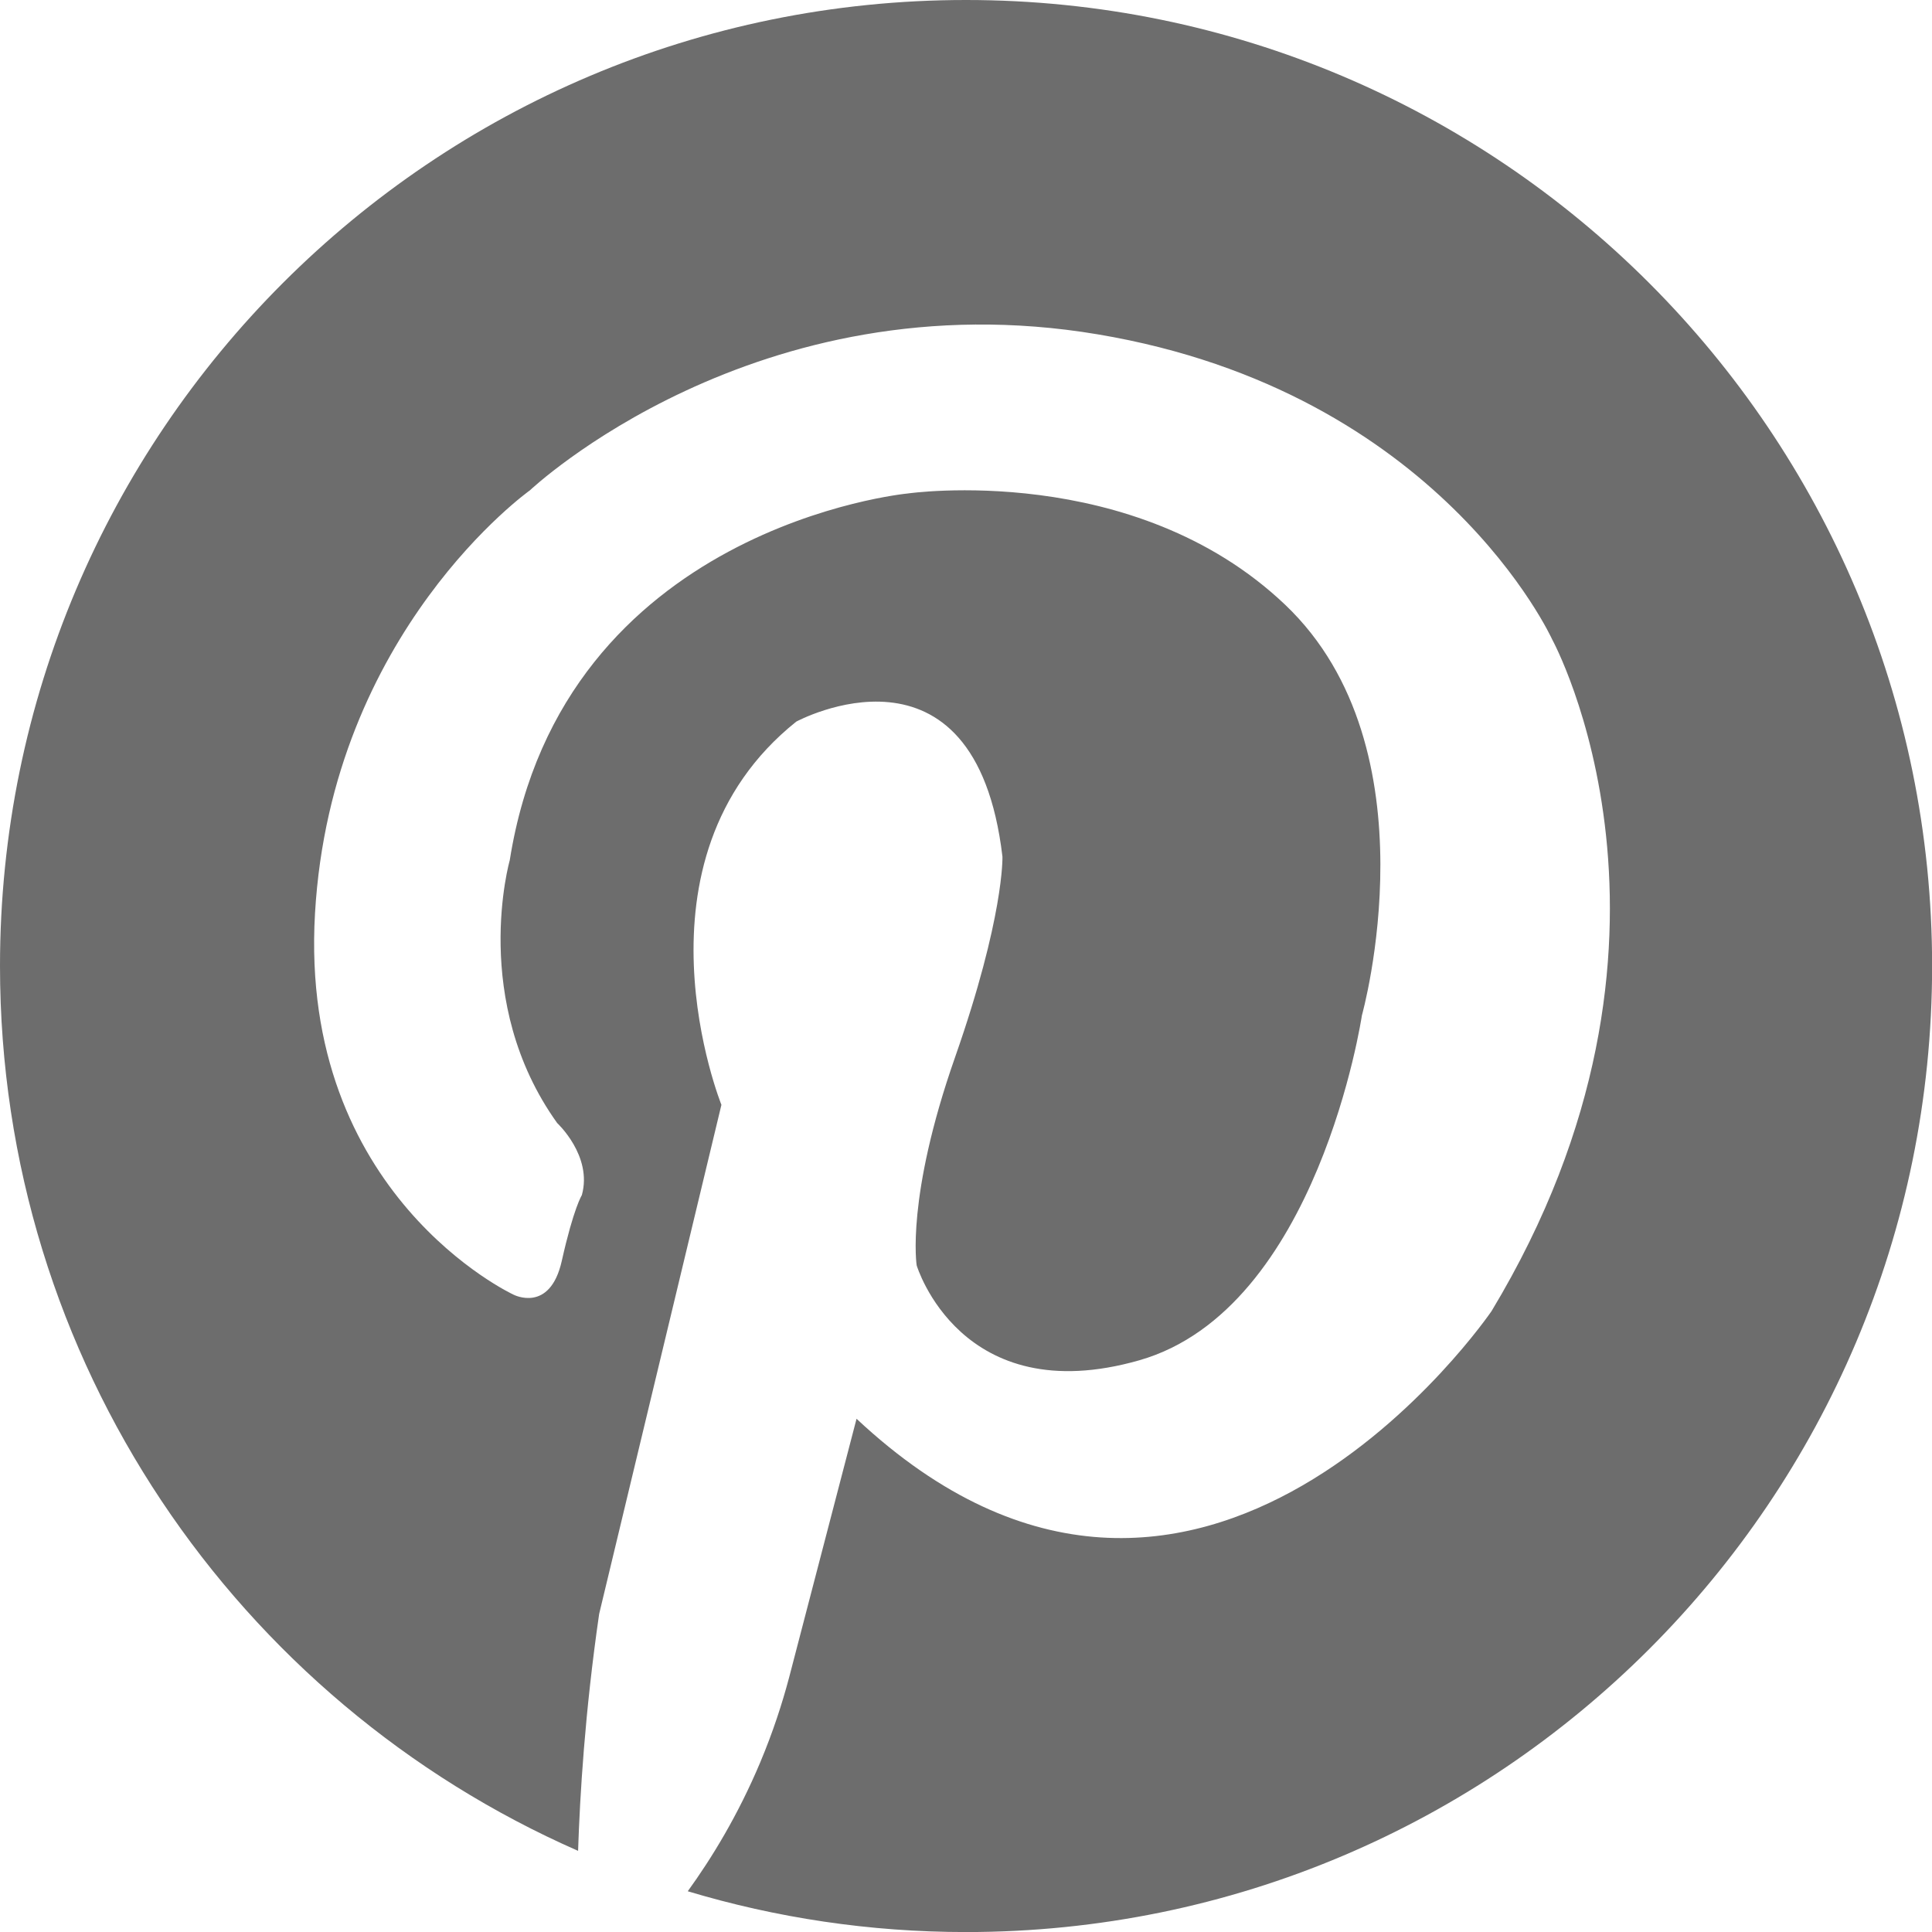
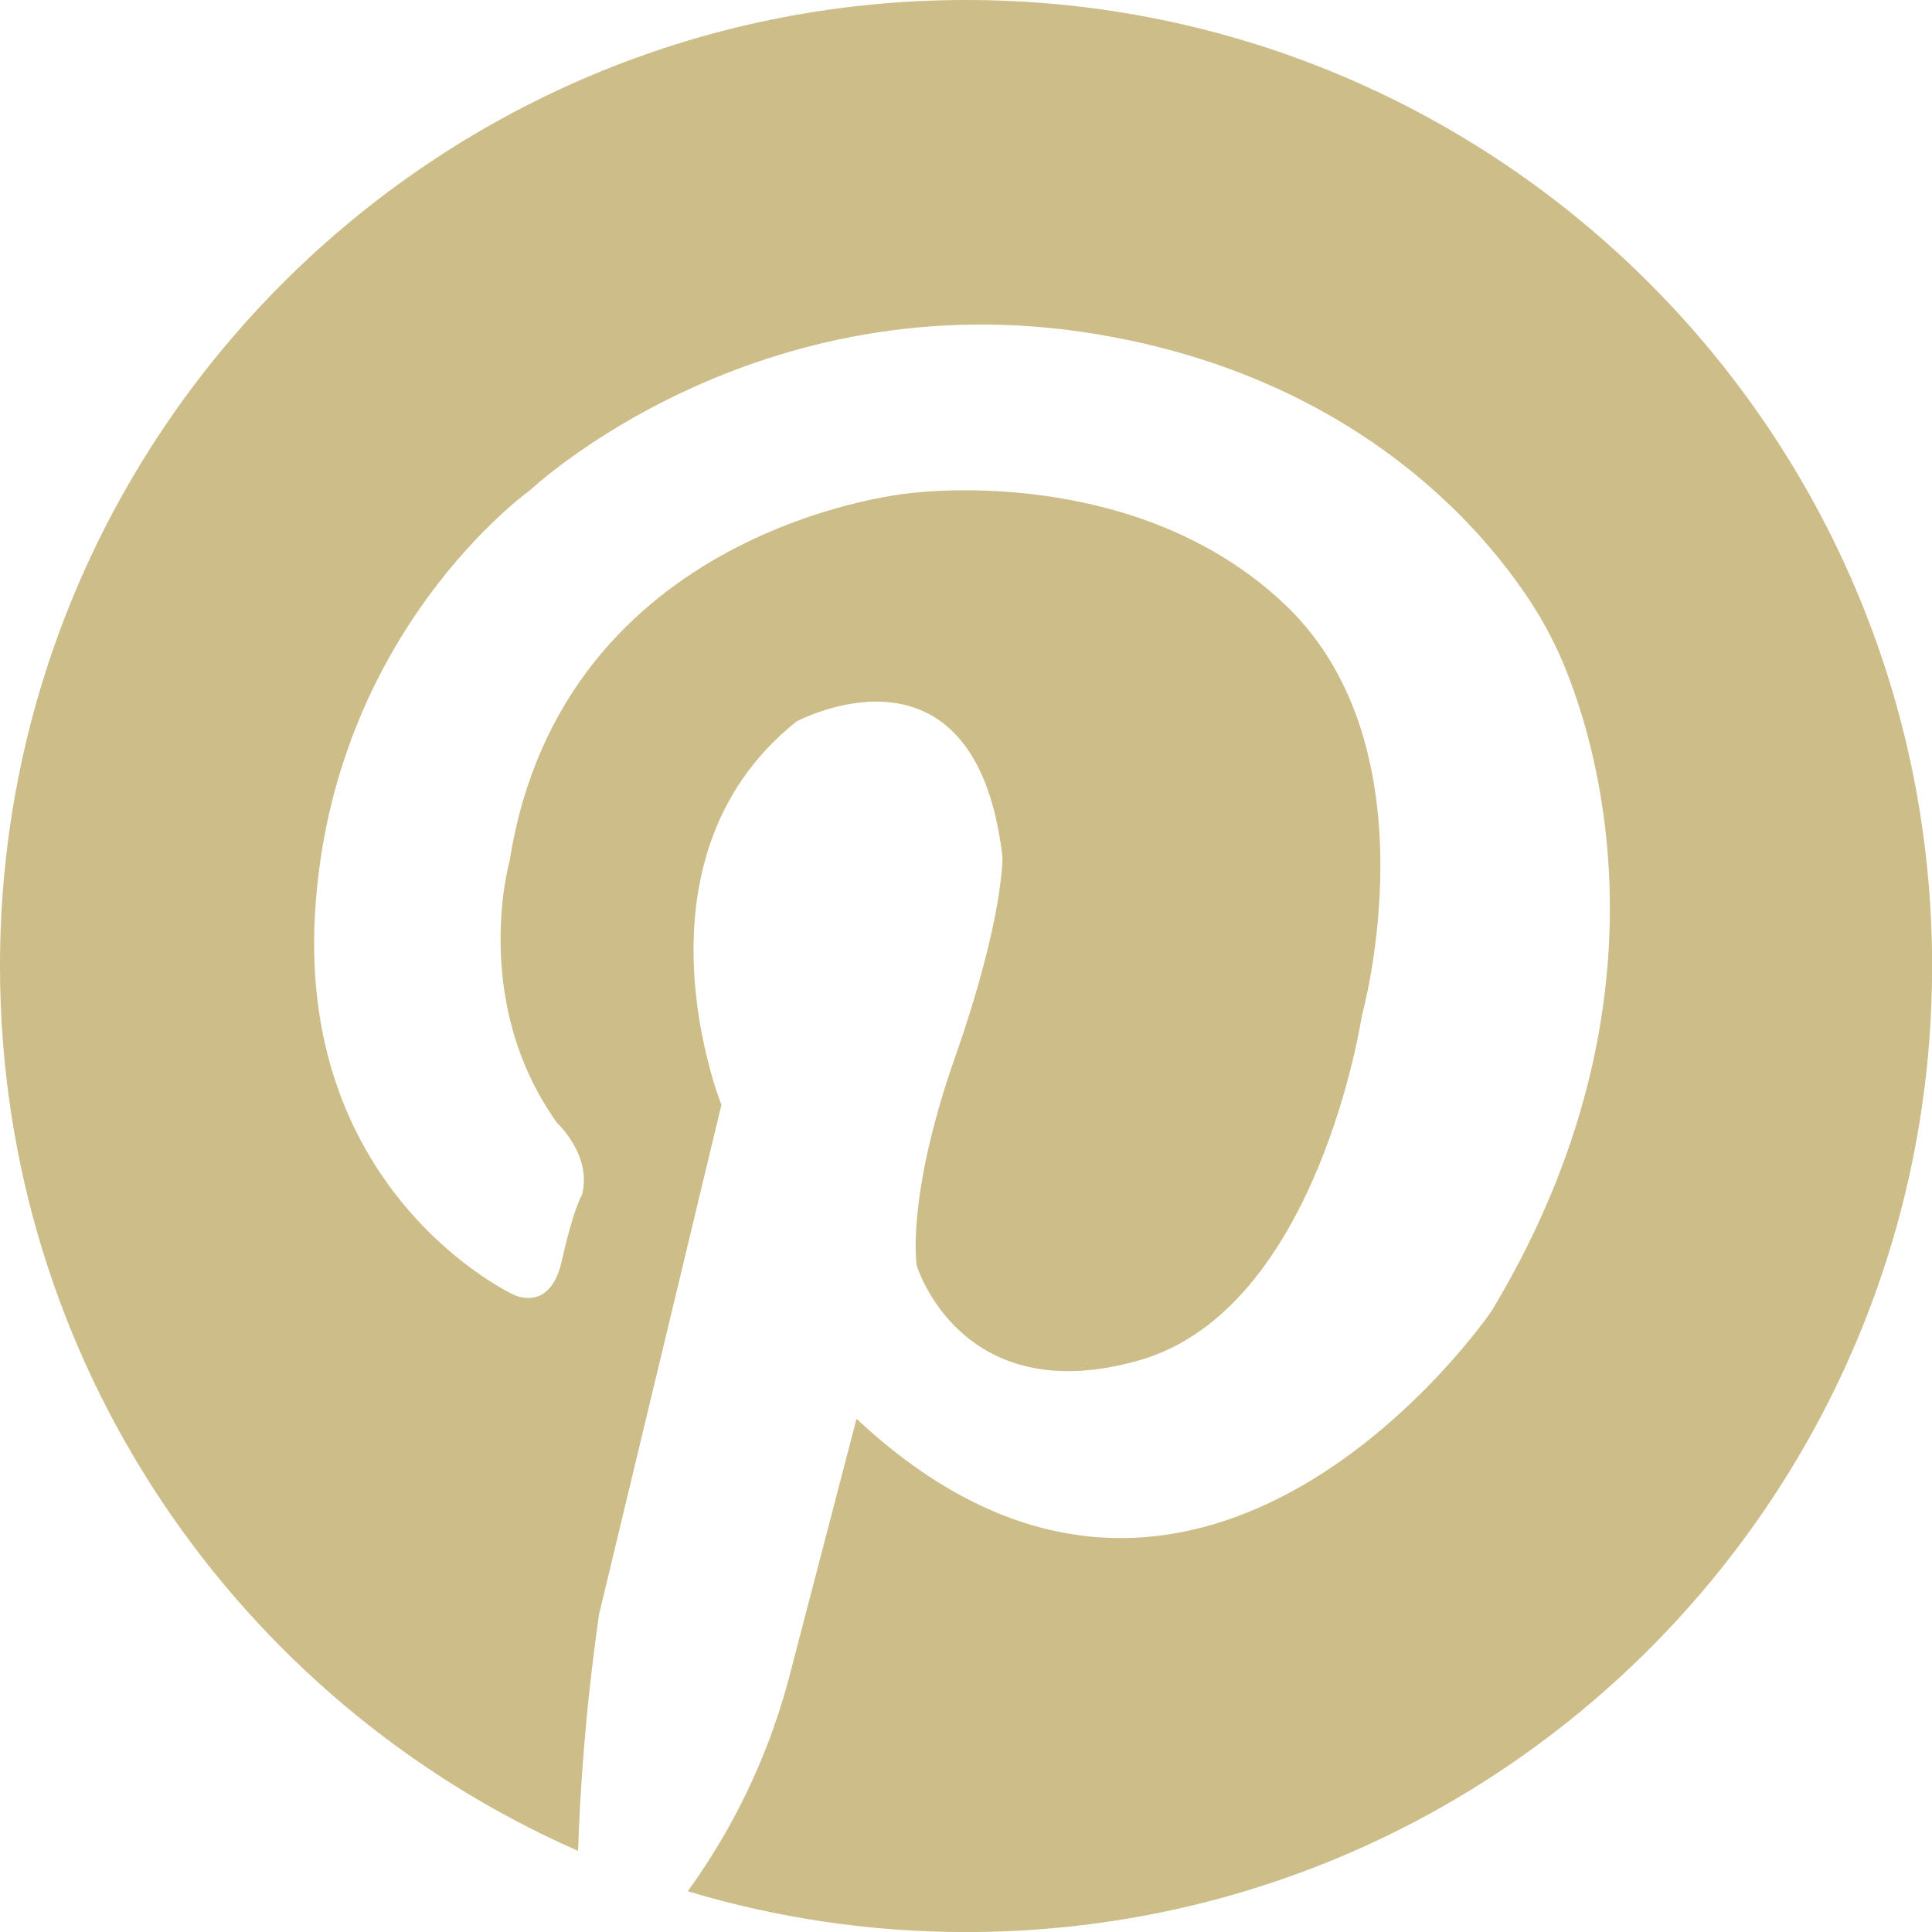
<svg xmlns="http://www.w3.org/2000/svg" id="Layer_2" data-name="Layer 2" viewBox="0 0 360.44 360.44">
  <defs>
    <style>
      .cls-1 {
-         fill: #6d6d6d;
+         fill: #CCBD89;
      }
    </style>
  </defs>
  <g id="Pinterest_Icon" data-name="Pinterest Icon">
    <path class="cls-1" d="M180.22,0C80.69,0,0,80.69,0,180.22c0,73.79,44.35,137.21,107.85,165.08.34-10.3,1.25-25.7,3.93-44.2,0,0,22.81-94.98,22.81-94.98,0,0-18.38-45.62,13.96-71.49,0,0,33.36-18.04,38.47,25.19,0,0,.34,11.23-8.85,37.45-9.19,26.21-7.15,38.81-7.15,38.81,0,0,8.17,27.23,41.53,17.7,33.36-9.53,41.53-64.34,41.53-64.34,0,0,13.96-49.7-14.3-76.6s-70.47-20.77-70.47-20.77c0,0-64.34,6.13-74.21,68.43,0,0-7.49,26.21,8.85,49.02,0,0,6.64,6.13,4.6,13.45,0,0-1.53,2.38-3.74,12.26-2.21,9.87-9.02,6.3-9.02,6.3,0,0-40.09-18.55-37.02-71.15s40.09-78.9,40.09-78.9c0,0,42.13-39.83,105.96-29.1,63.83,10.72,84.77,56.94,84.77,56.94,0,0,30.55,55.83-11.32,125.28,0,0-54.47,80-118.47,20.09l-12.6,48.34c-1.28,4.81-3,10.12-5.36,15.74-4.15,9.88-9.06,17.89-13.53,24.07,16.45,4.94,33.88,7.61,51.93,7.61,99.53,0,180.22-80.69,180.22-180.22S279.75,0,180.22,0Z" />
  </g>
</svg>
